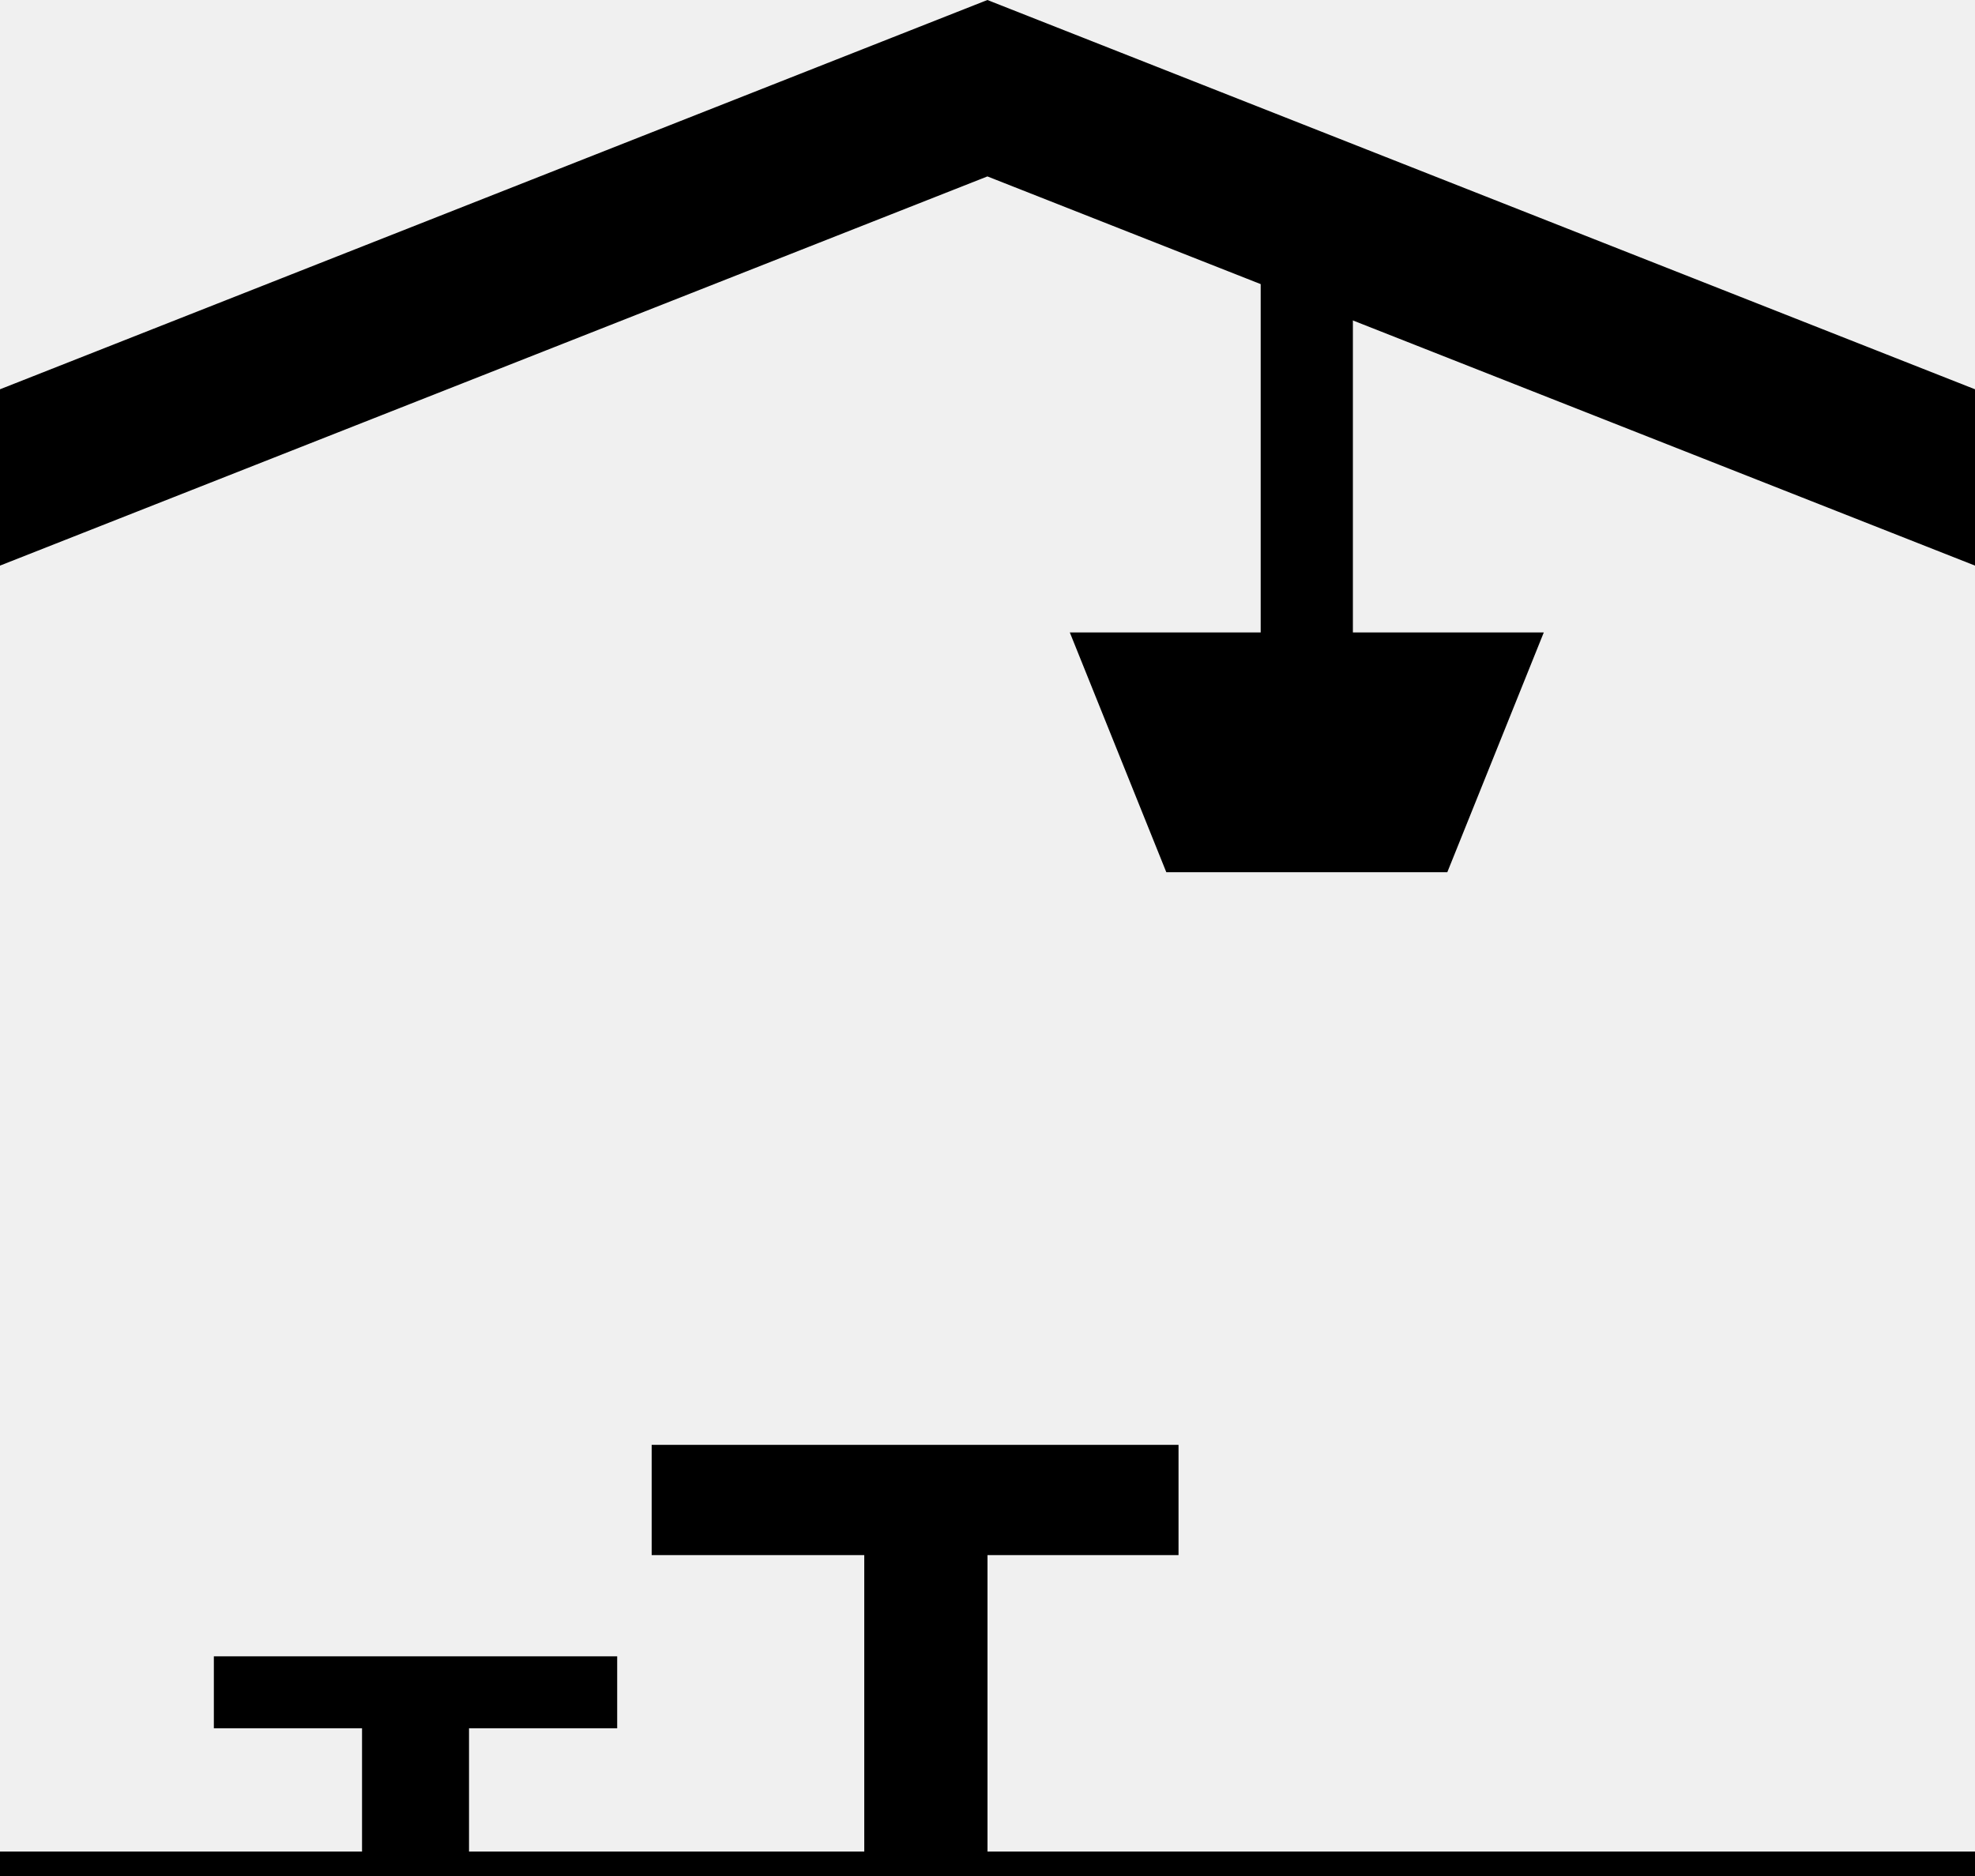
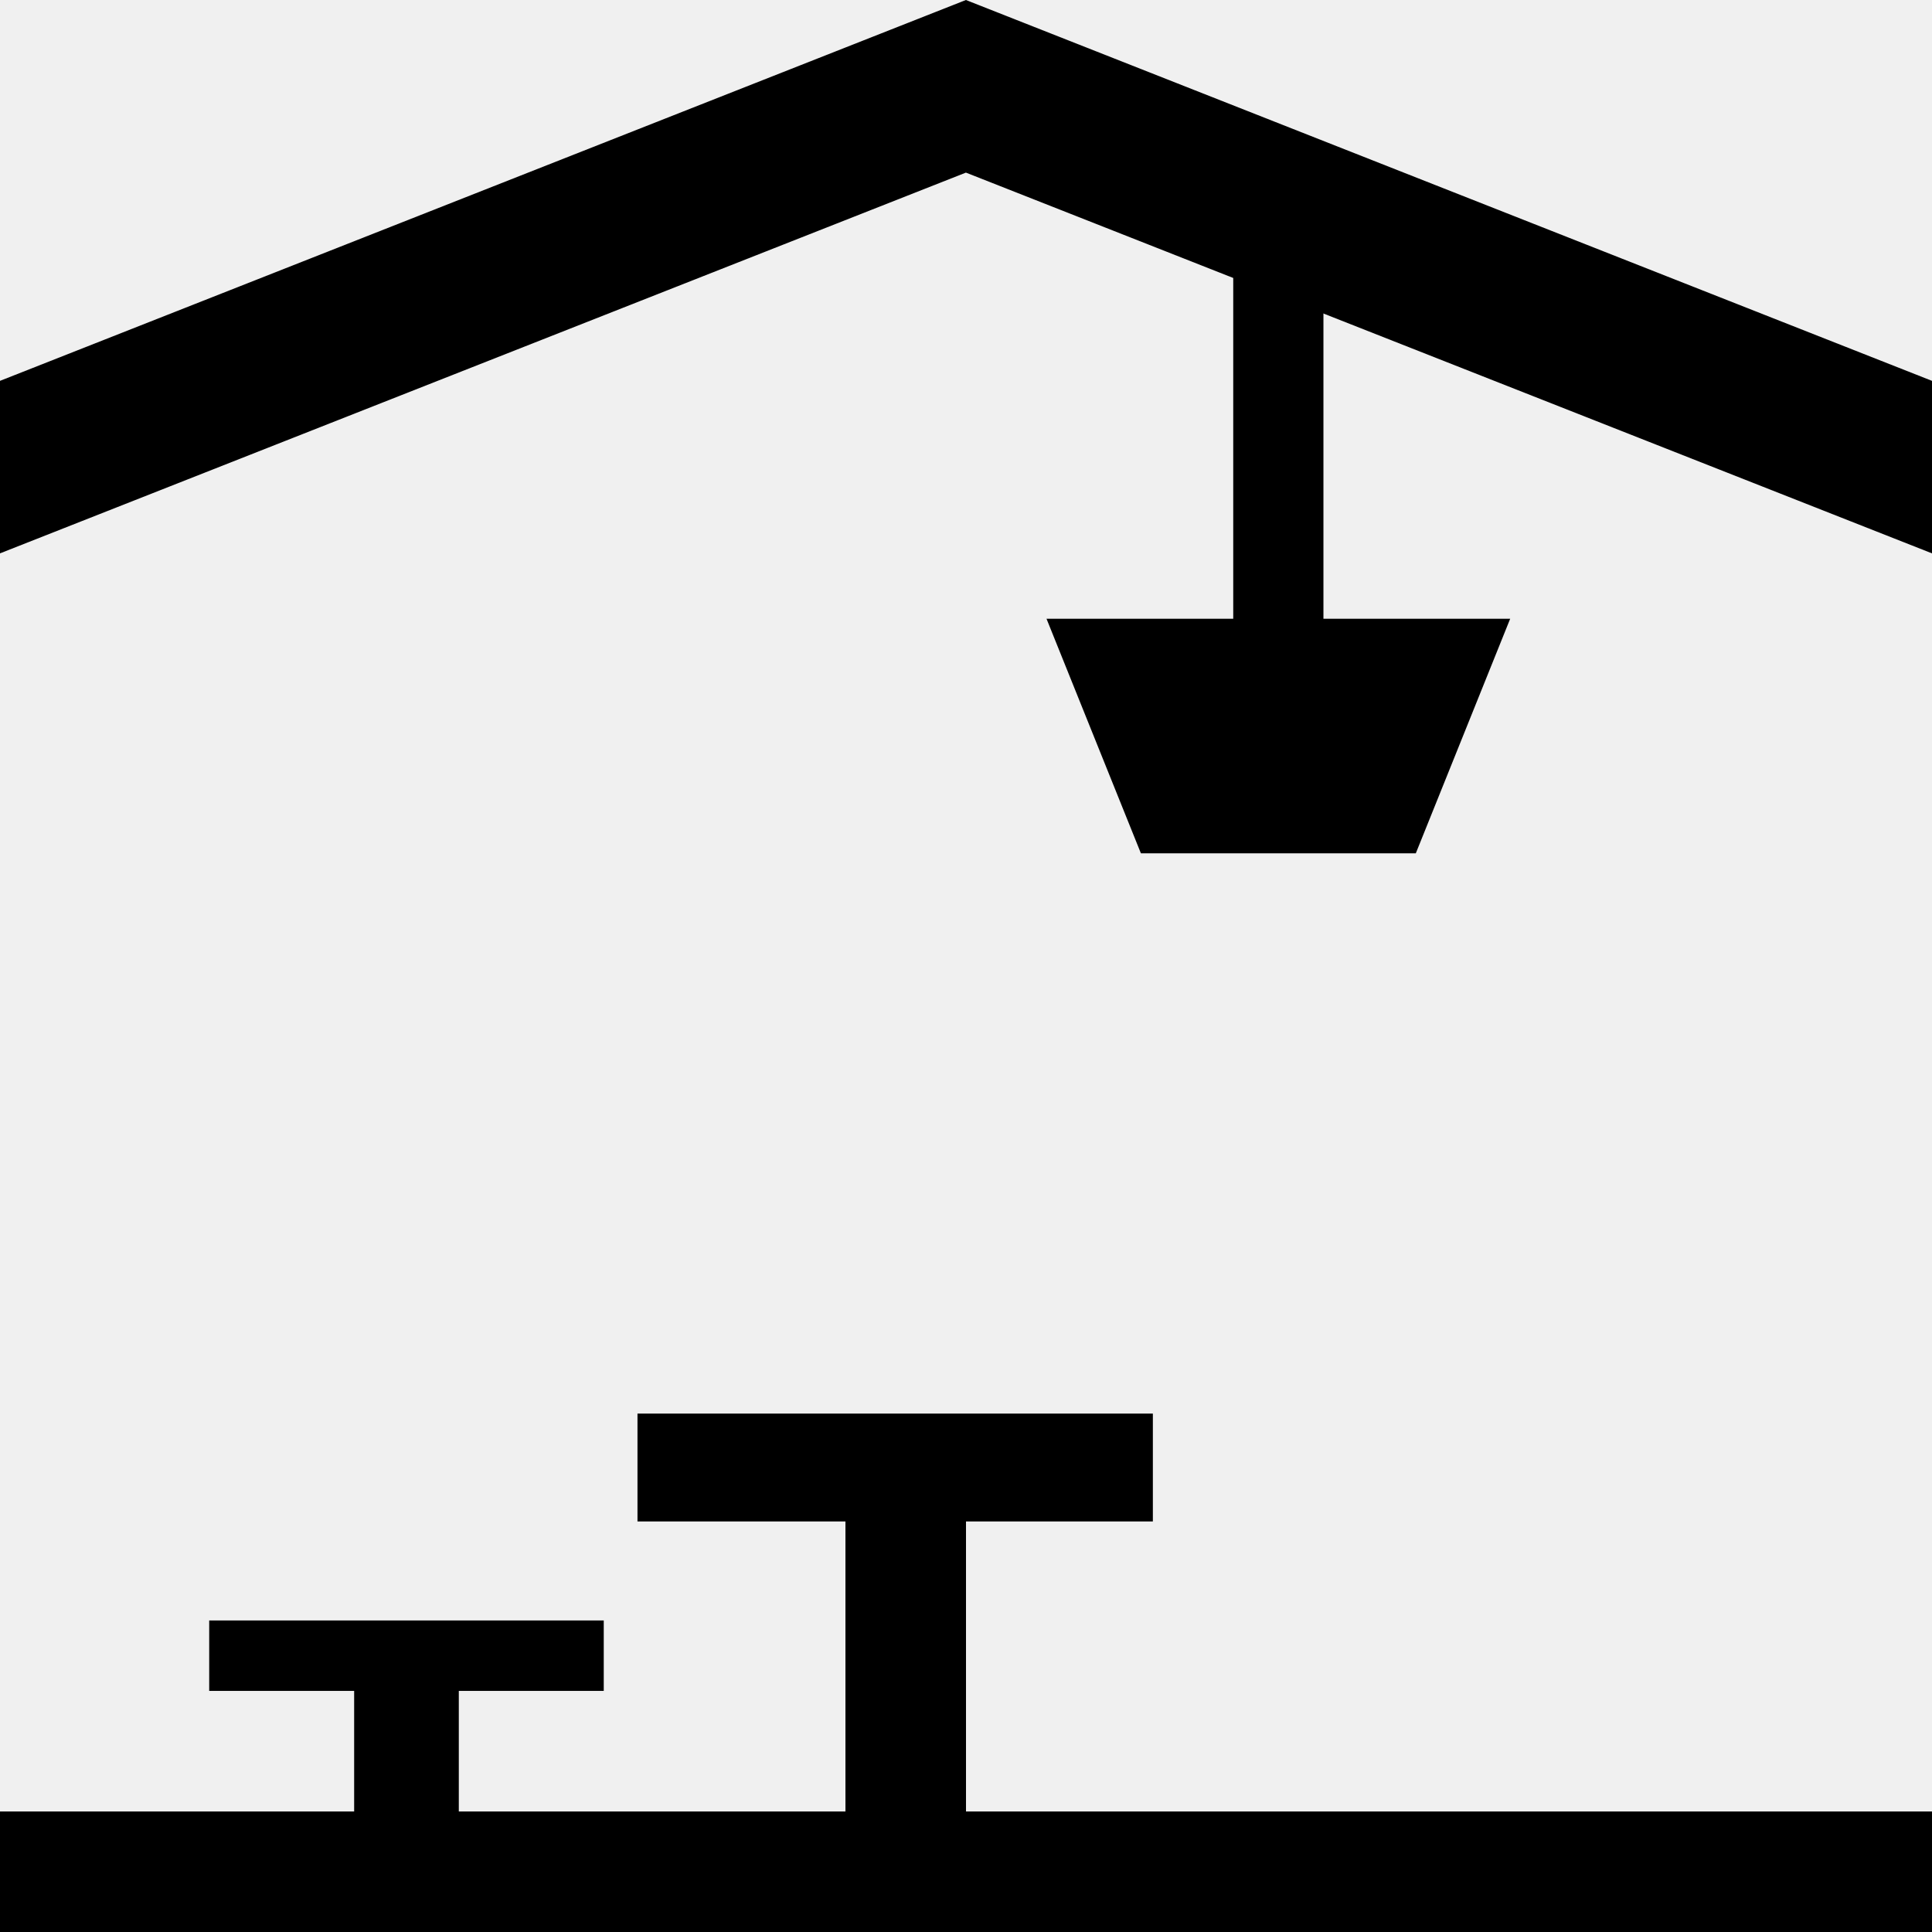
- <svg xmlns="http://www.w3.org/2000/svg" version="1.1" x="0px" y="0px" viewBox="0 0 100 95" enable-background="new 0 0 100 100" xml:space="preserve">
+ <svg xmlns="http://www.w3.org/2000/svg" version="1.1" x="0px" y="0px" viewBox="0 0 100 100" enable-background="new 0 0 100 100" xml:space="preserve">
  <g>
    <rect x="-192" width="185" height="99" />
    <rect y="-36" width="100" height="30" />
    <text transform="matrix(1 0 0 1 66 -19.5)" fill="#000000" font-family="'Helvetica'" font-size="2.4">http://thenounproject.com</text>
    <text transform="matrix(1 0 0 1 7.166 -24.5)">
      <tspan x="0" y="0" fill="#000000" font-family="'Helvetica-Bold'" font-size="6.158">The Noun Project</tspan>
      <tspan x="1.12" y="4.8" fill="#000000" font-family="'Helvetica-Bold'" font-size="4">Icon Template</tspan>
    </text>
    <text transform="matrix(1 0 0 1 -178.5 10.5)" fill="#000000" font-family="'Helvetica-Bold'" font-size="6.158">Reminders</text>
    <line fill="#000000" stroke="#FFFFFF" stroke-miterlimit="10" x1="8" y1="-14.5" x2="18" y2="-14.5" />
    <line fill="#000000" stroke="#FFFFFF" stroke-miterlimit="10" x1="-179" y1="16.5" x2="-162" y2="16.5" />
    <g>
      <g>
        <g>
          <rect x="-170.802" y="31.318" fill="#000000" width="8.721" height="8.642" />
          <path fill="#000000" d="M-164.455,42.312h4.747v-4.703h-4.747V42.312z M-159.266,42.749h-5.63V37.17h5.63V42.749      L-159.266,42.749z M-166.221,44.062h8.279v-8.203h-8.279V44.062L-166.221,44.062z M-157.5,44.5h-9.163v-9.079h9.163V44.5      L-157.5,44.5z" />
          <polygon fill="#000000" points="-166.149,44.133 -166.292,43.991 -158.013,35.787 -157.871,35.929     " />
        </g>
      </g>
    </g>
    <rect x="-179" y="58" fill="none" width="35" height="32.5" />
    <text transform="matrix(1 0 0 1 -179 60.1572)">
      <tspan x="0" y="0" fill="#000000" font-family="'Helvetica-Bold'" font-size="3">Strokes</tspan>
      <tspan x="0" y="5" fill="#000000" font-family="'Helvetica'" font-size="2.4">Try to keep strokes at 4px</tspan>
      <tspan x="0" y="10" fill="#000000" font-family="'Helvetica'" font-size="2.4">Minimum stroke weight is 2px</tspan>
      <tspan x="0" y="14.5" fill="#000000" font-family="'Helvetica'" font-size="2.4">For thicker strokes use even </tspan>
      <tspan x="0" y="17.5" fill="#000000" font-family="'Helvetica'" font-size="2.4">numbers: 6px, 8px etc.</tspan>
      <tspan x="0" y="22" fill="#000000" font-family="'Helvetica-Bold'" font-size="2.4">Remember to expand strokes </tspan>
      <tspan x="0" y="25" fill="#000000" font-family="'Helvetica-Bold'" font-size="2.4">before saving as an SVG </tspan>
    </text>
    <rect x="-136.5" y="58" fill="none" width="35" height="32.5" />
    <text transform="matrix(1 0 0 1 -136.5 60.1572)">
      <tspan x="0" y="0" fill="#000000" font-family="'Helvetica-Bold'" font-size="3">Size</tspan>
      <tspan x="0" y="5" fill="#000000" font-family="'Helvetica'" font-size="2.4">Cannot be wider or taller than </tspan>
      <tspan x="0" y="8.5" fill="#000000" font-family="'Helvetica'" font-size="2.4">100px (artboard size)</tspan>
      <tspan x="0" y="13.5" fill="#000000" font-family="'Helvetica'" font-size="2.4">Scale your icon to fill as much of </tspan>
      <tspan x="0" y="16.5" fill="#000000" font-family="'Helvetica'" font-size="2.4">the artboard as possible</tspan>
    </text>
    <rect x="-94" y="58" fill="none" width="35" height="32.5" />
    <text transform="matrix(1 0 0 1 -94 60.1572)">
      <tspan x="0" y="0" fill="#000000" font-family="'Helvetica-Bold'" font-size="3">Ungroup</tspan>
      <tspan x="0" y="5" fill="#000000" font-family="'Helvetica'" font-size="2.4">If your design has more than one </tspan>
      <tspan x="0" y="8" fill="#000000" font-family="'Helvetica'" font-size="2.4">shape, make sure to ungroup</tspan>
    </text>
    <rect x="-50" y="58" fill="none" width="35" height="32.5" />
    <text transform="matrix(1 0 0 1 -50 60.1572)">
      <tspan x="0" y="0" fill="#000000" font-family="'Helvetica-Bold'" font-size="3">Save as</tspan>
      <tspan x="0" y="5" fill="#000000" font-family="'Helvetica'" font-size="2.4">Save as .SVG and make sure </tspan>
      <tspan x="0" y="8" fill="#000000" font-family="'Helvetica'" font-size="2.4">“Use Artboards” is checked</tspan>
    </text>
    <text transform="matrix(1.0074 0 0 1 -125.542 30.5933)" fill="#000000" font-family="'Helvetica'" font-size="2.573">100px</text>
    <text transform="matrix(1.0074 0 0 1 -41 39)" fill="#000000" font-family="'Helvetica-Bold'" font-size="5.146">.SVG</text>
    <rect x="-126.514" y="34.815" fill="#000000" width="10.261" height="10.185" />
    <rect x="-126.477" y="31.766" fill="#000000" width="0.522" height="2.337" />
    <rect x="-116.812" y="31.766" fill="#000000" width="0.523" height="2.337" />
    <rect x="-127" y="32.337" fill="#000000" width="11.233" height="0.572" />
    <g>
      <rect x="-83.805" y="33.844" fill="#000000" width="10.305" height="10.156" />
      <rect x="-76.809" y="28.707" fill="#000000" width="3.308" height="3.261" />
    </g>
    <rect x="-178.5" y="22.5" fill="#000000" stroke="#FFFFFF" stroke-miterlimit="10" width="30" height="30" />
    <rect x="-136.5" y="22.5" fill="#000000" stroke="#FFFFFF" stroke-miterlimit="10" width="30" height="30" />
    <rect x="-93.5" y="22.5" fill="#000000" stroke="#FFFFFF" stroke-miterlimit="10" width="30" height="30" />
    <rect x="-49.5" y="22.5" fill="#000000" stroke="#FFFFFF" stroke-miterlimit="10" width="30" height="30" />
  </g>
  <g>
    <g>
      <rect x="32.996" y="73.167" fill="#000000" width="26.676" height="5.583" />
    </g>
    <g>
      <rect x="18.331" y="87.167" fill="#000000" width="5.417" height="6.771" />
      <rect x="10.828" y="83.875" fill="#000000" width="20.422" height="3.646" />
    </g>
    <polygon fill="#000000" points="49.995,0 0,19.713 0,28.642 49.995,8.934 100,28.642 100,19.713  " />
    <path fill="#000000" d="M63.832,11.277v20.749h-9.665l4.886,12.141h7.114l0,0h7.115l4.885-12.141h-9.666V11.277" />
    <rect x="43.762" y="75.792" fill="#000000" width="6.238" height="16.166" />
    <rect x="43.762" y="76.792" fill="#000000" width="6.238" height="16.166" />
    <rect x="43.762" y="77.792" fill="#000000" width="6.238" height="16.166" />
    <rect x="43.762" y="78.792" fill="#000000" width="6.238" height="16.166" />
    <rect y="93.762" fill="#000000" width="100" height="6.238" />
  </g>
  <text x="0" y="115" fill="#000000" font-size="5px" font-weight="bold" font-family="'Helvetica Neue', Helvetica, Arial-Unicode, Arial, Sans-serif">Created by Jordan Gurrieri</text>
  <text x="0" y="120" fill="#000000" font-size="5px" font-weight="bold" font-family="'Helvetica Neue', Helvetica, Arial-Unicode, Arial, Sans-serif">from the Noun Project</text>
</svg>
